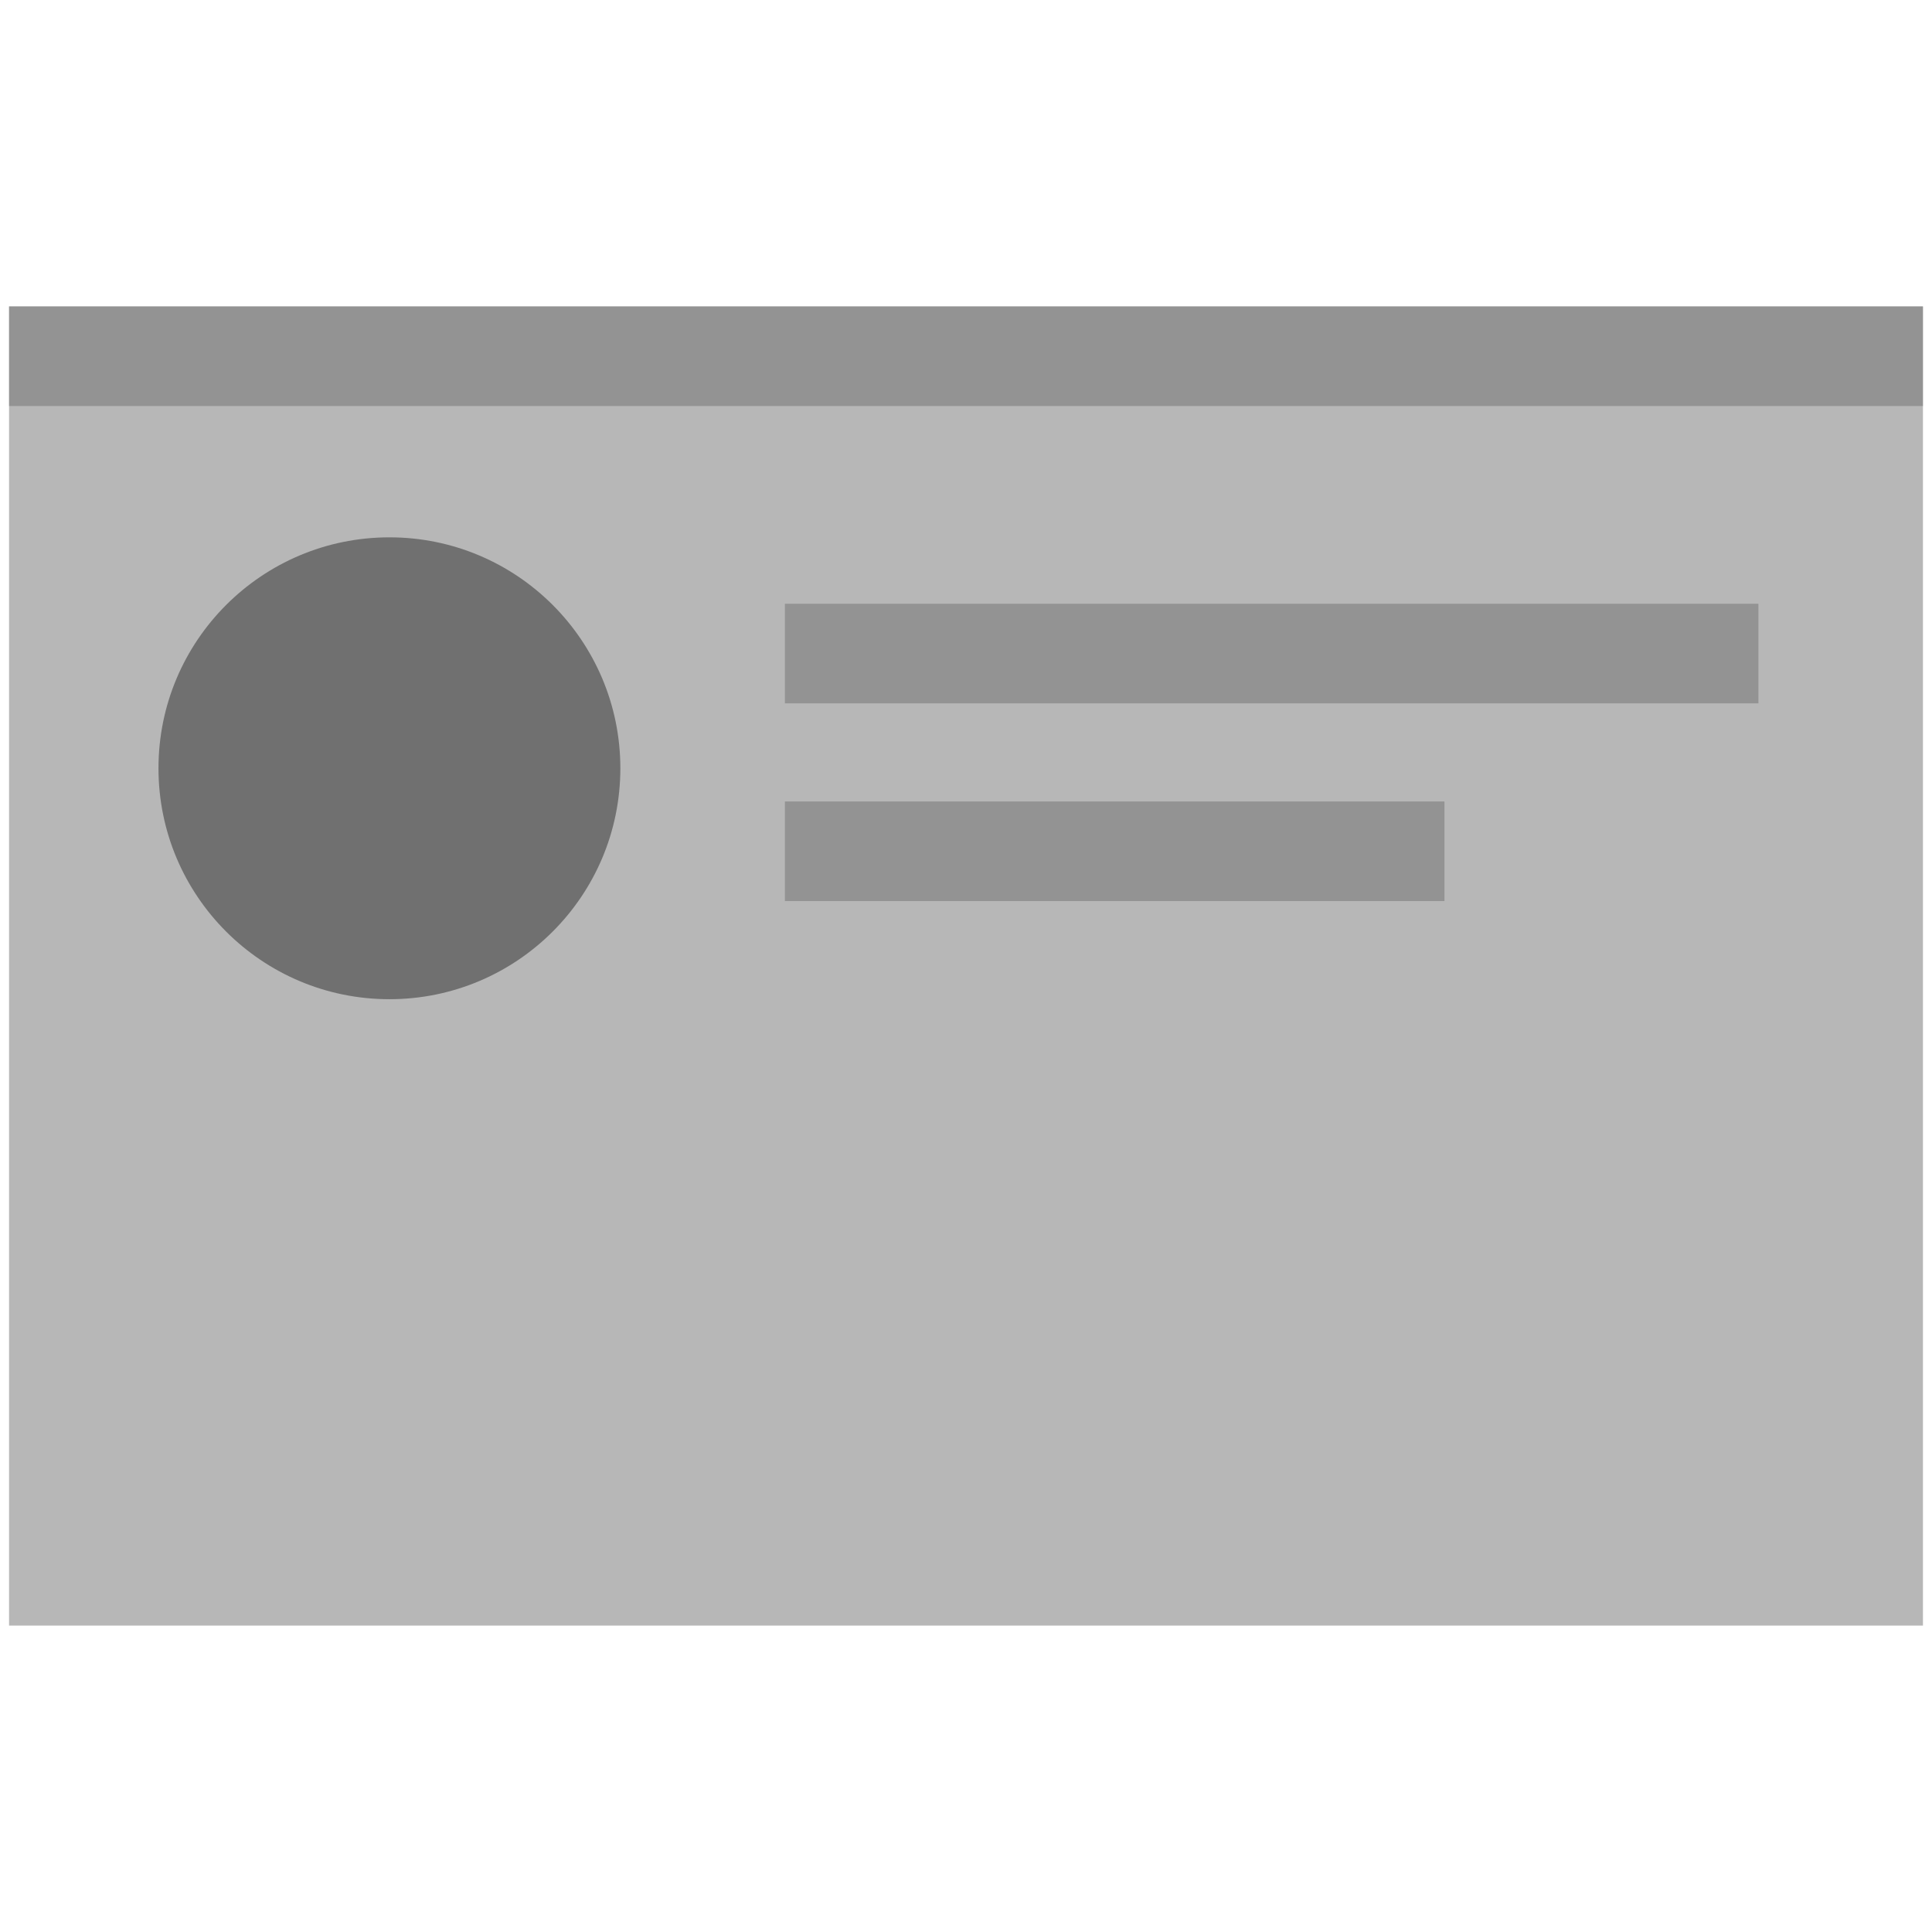
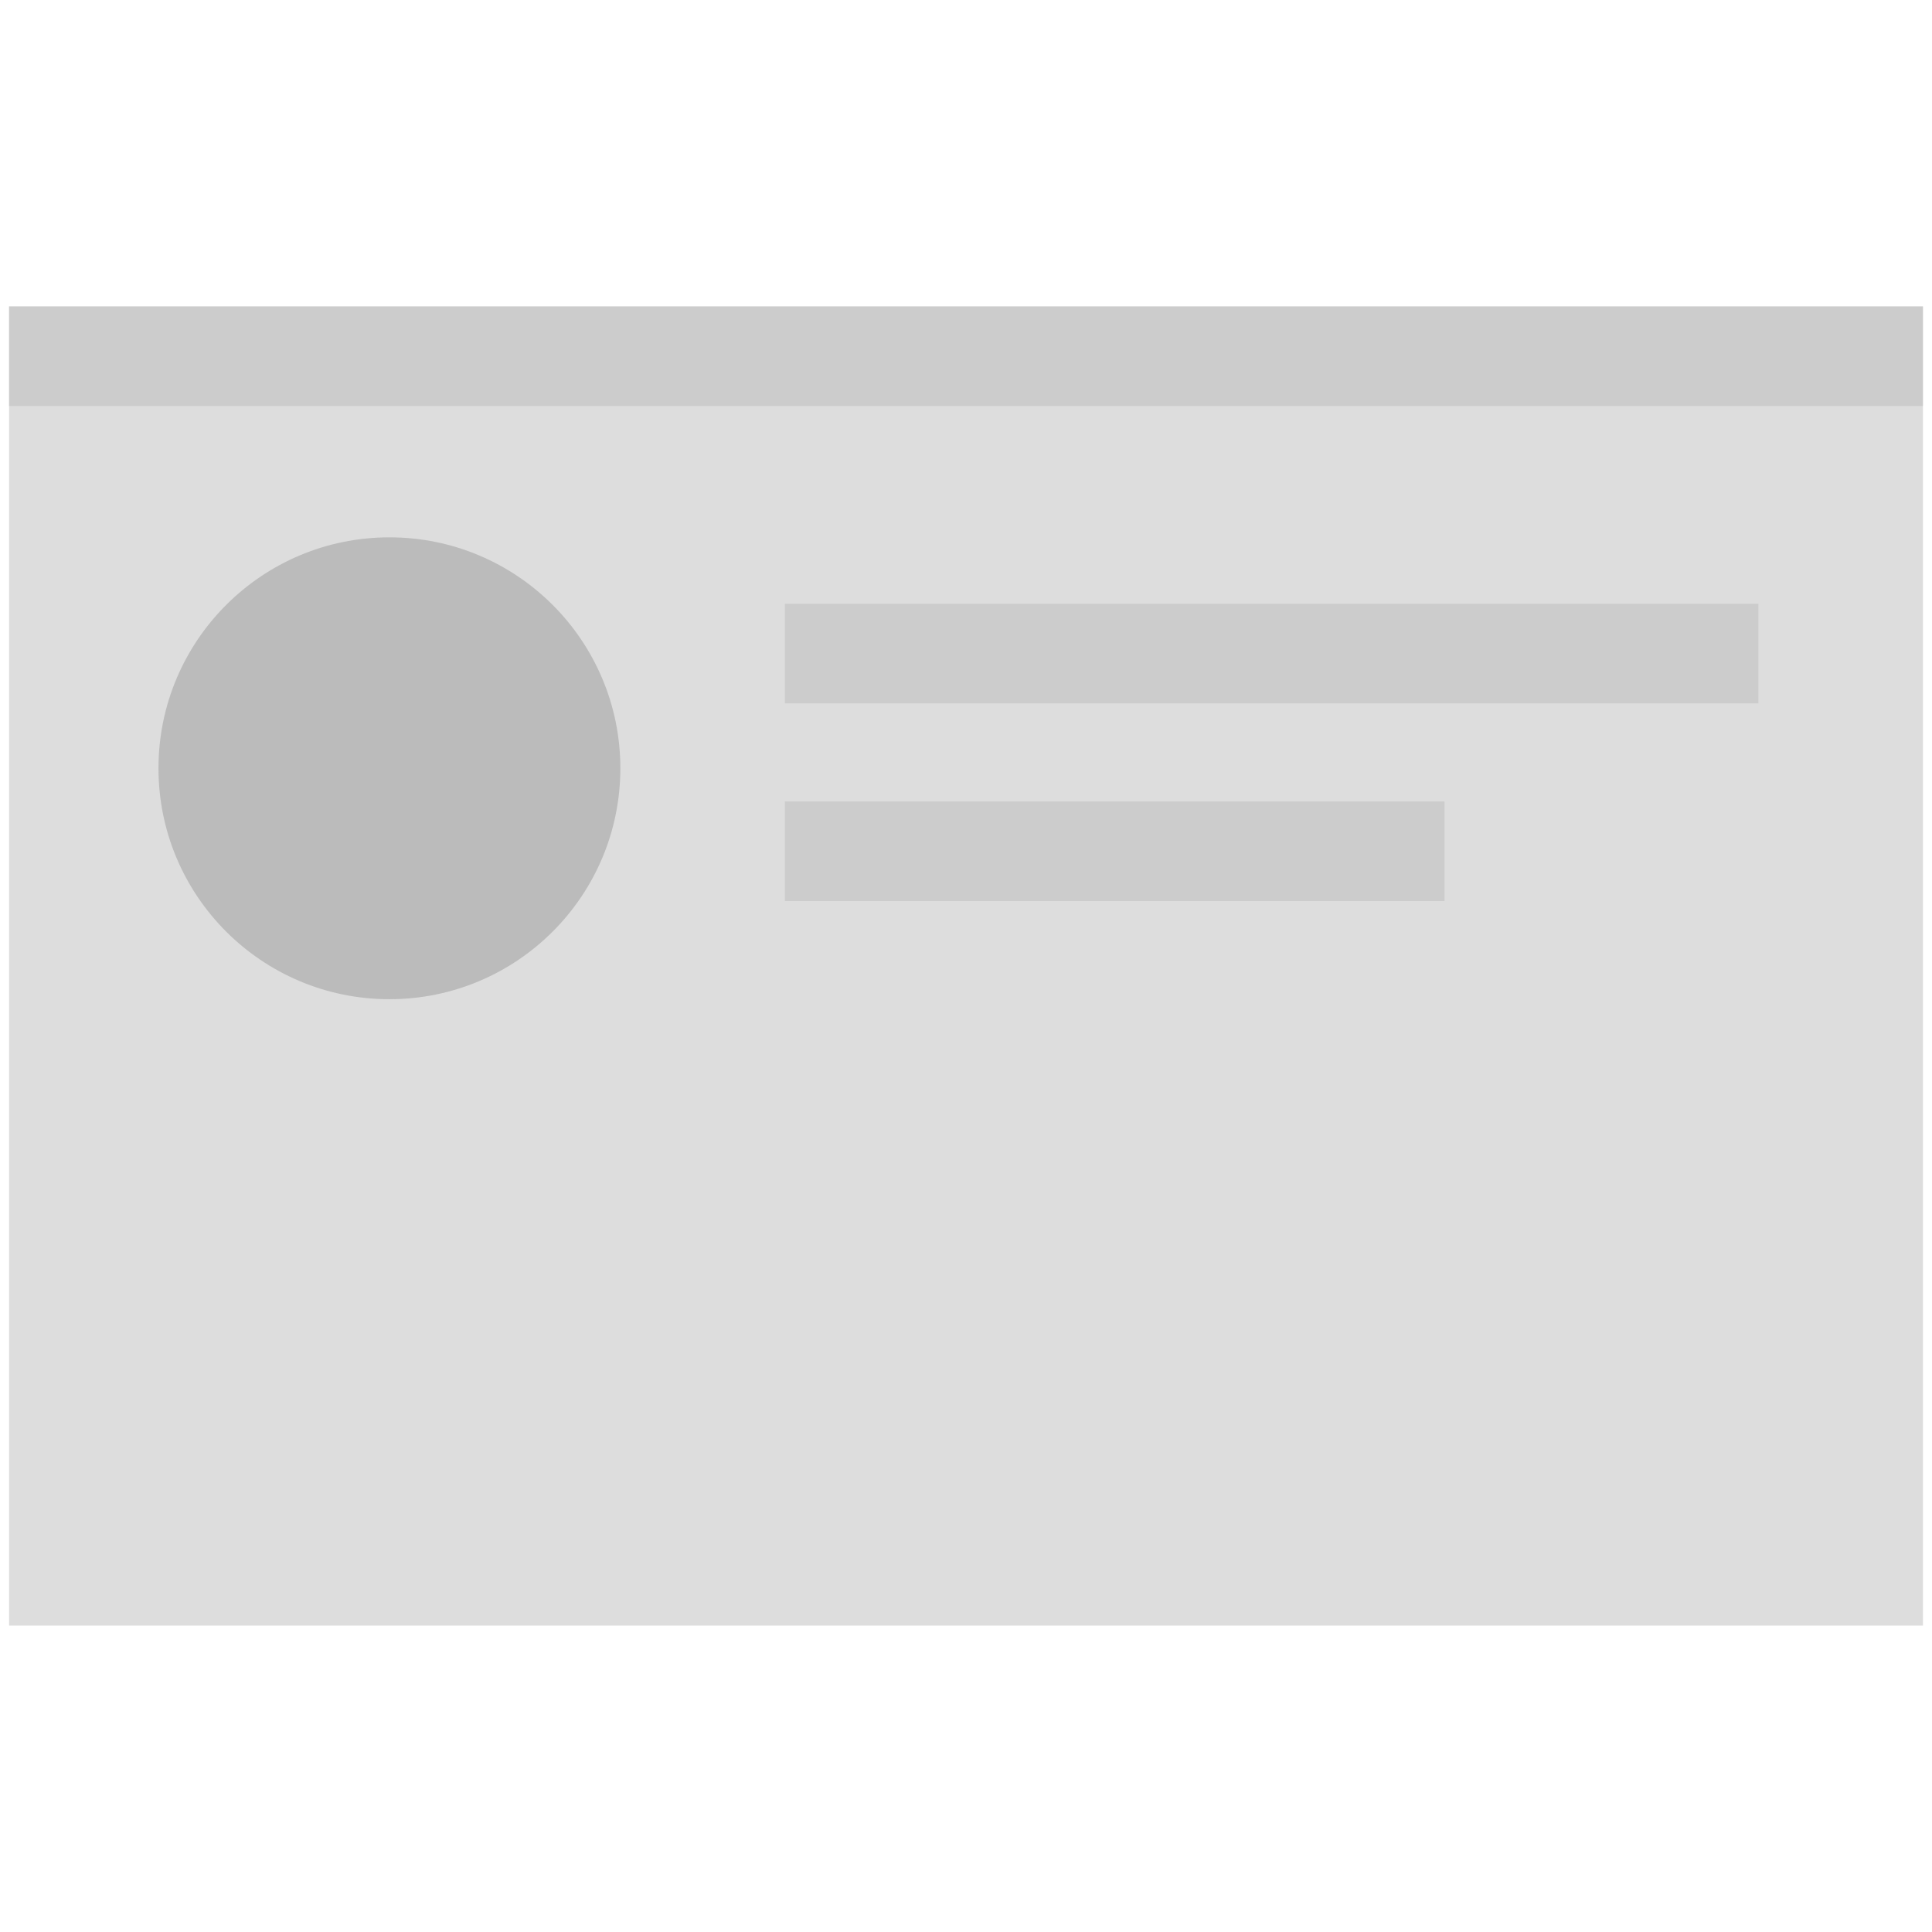
<svg xmlns="http://www.w3.org/2000/svg" version="1.1" id="Layer_1" x="0px" y="0px" viewBox="0 0 128 128" style="enable-background:new 0 0 128 128;" xml:space="preserve">
  <style type="text/css">
- 	.st0{opacity:0.5;fill:#707070;enable-background:new    ;}
- 	.st1{fill:#707070;}
+ 	.st0{opacity:0.5;fill:#bbbbbb;enable-background:new    ;}
+ 	.st1{fill:#bbbbbb;}
</style>
  <g transform="translate(-4803 -1831)">
    <rect x="4803.6" y="1851.3" class="st0" width="126.8" height="87.4" />
    <circle class="st1" cx="4828.8" cy="1881.9" r="15.3" />
    <rect x="4803.6" y="1851.3" class="st0" width="126.8" height="6.6" />
    <rect x="4855" y="1871" class="st0" width="64.5" height="6.6" />
    <rect x="4855" y="1884.1" class="st0" width="43.7" height="6.6" />
  </g>
</svg>
